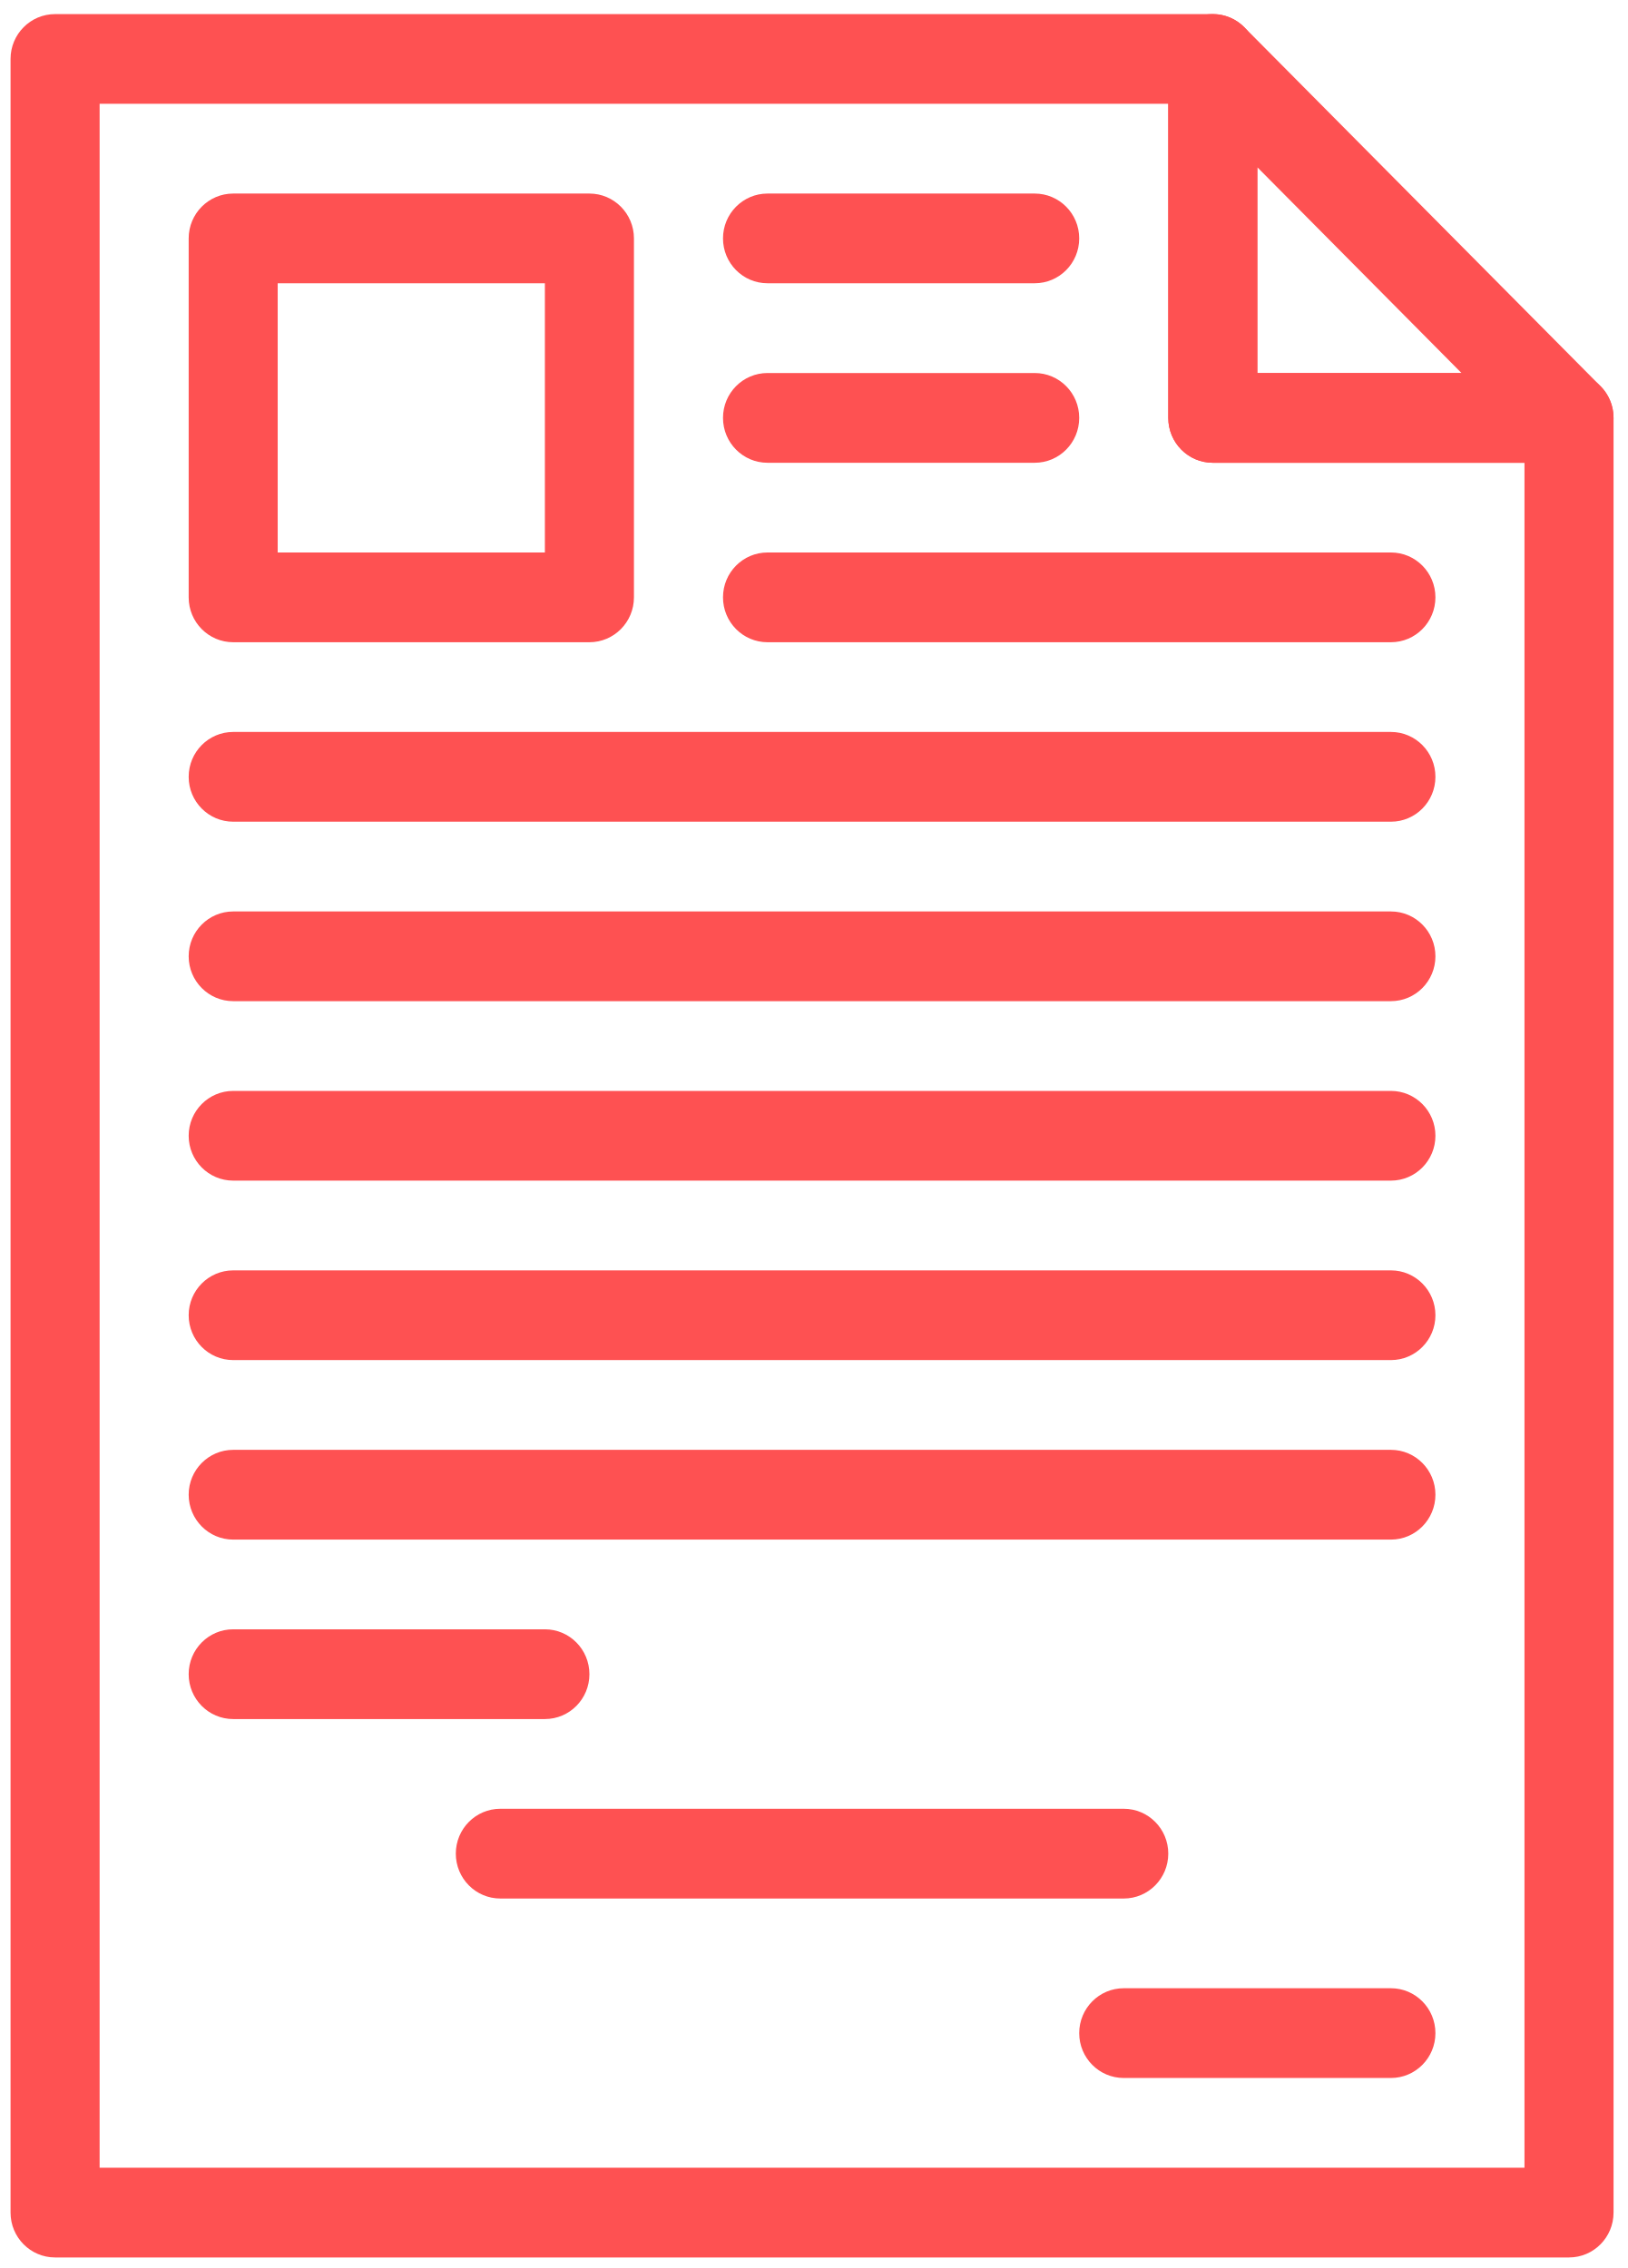
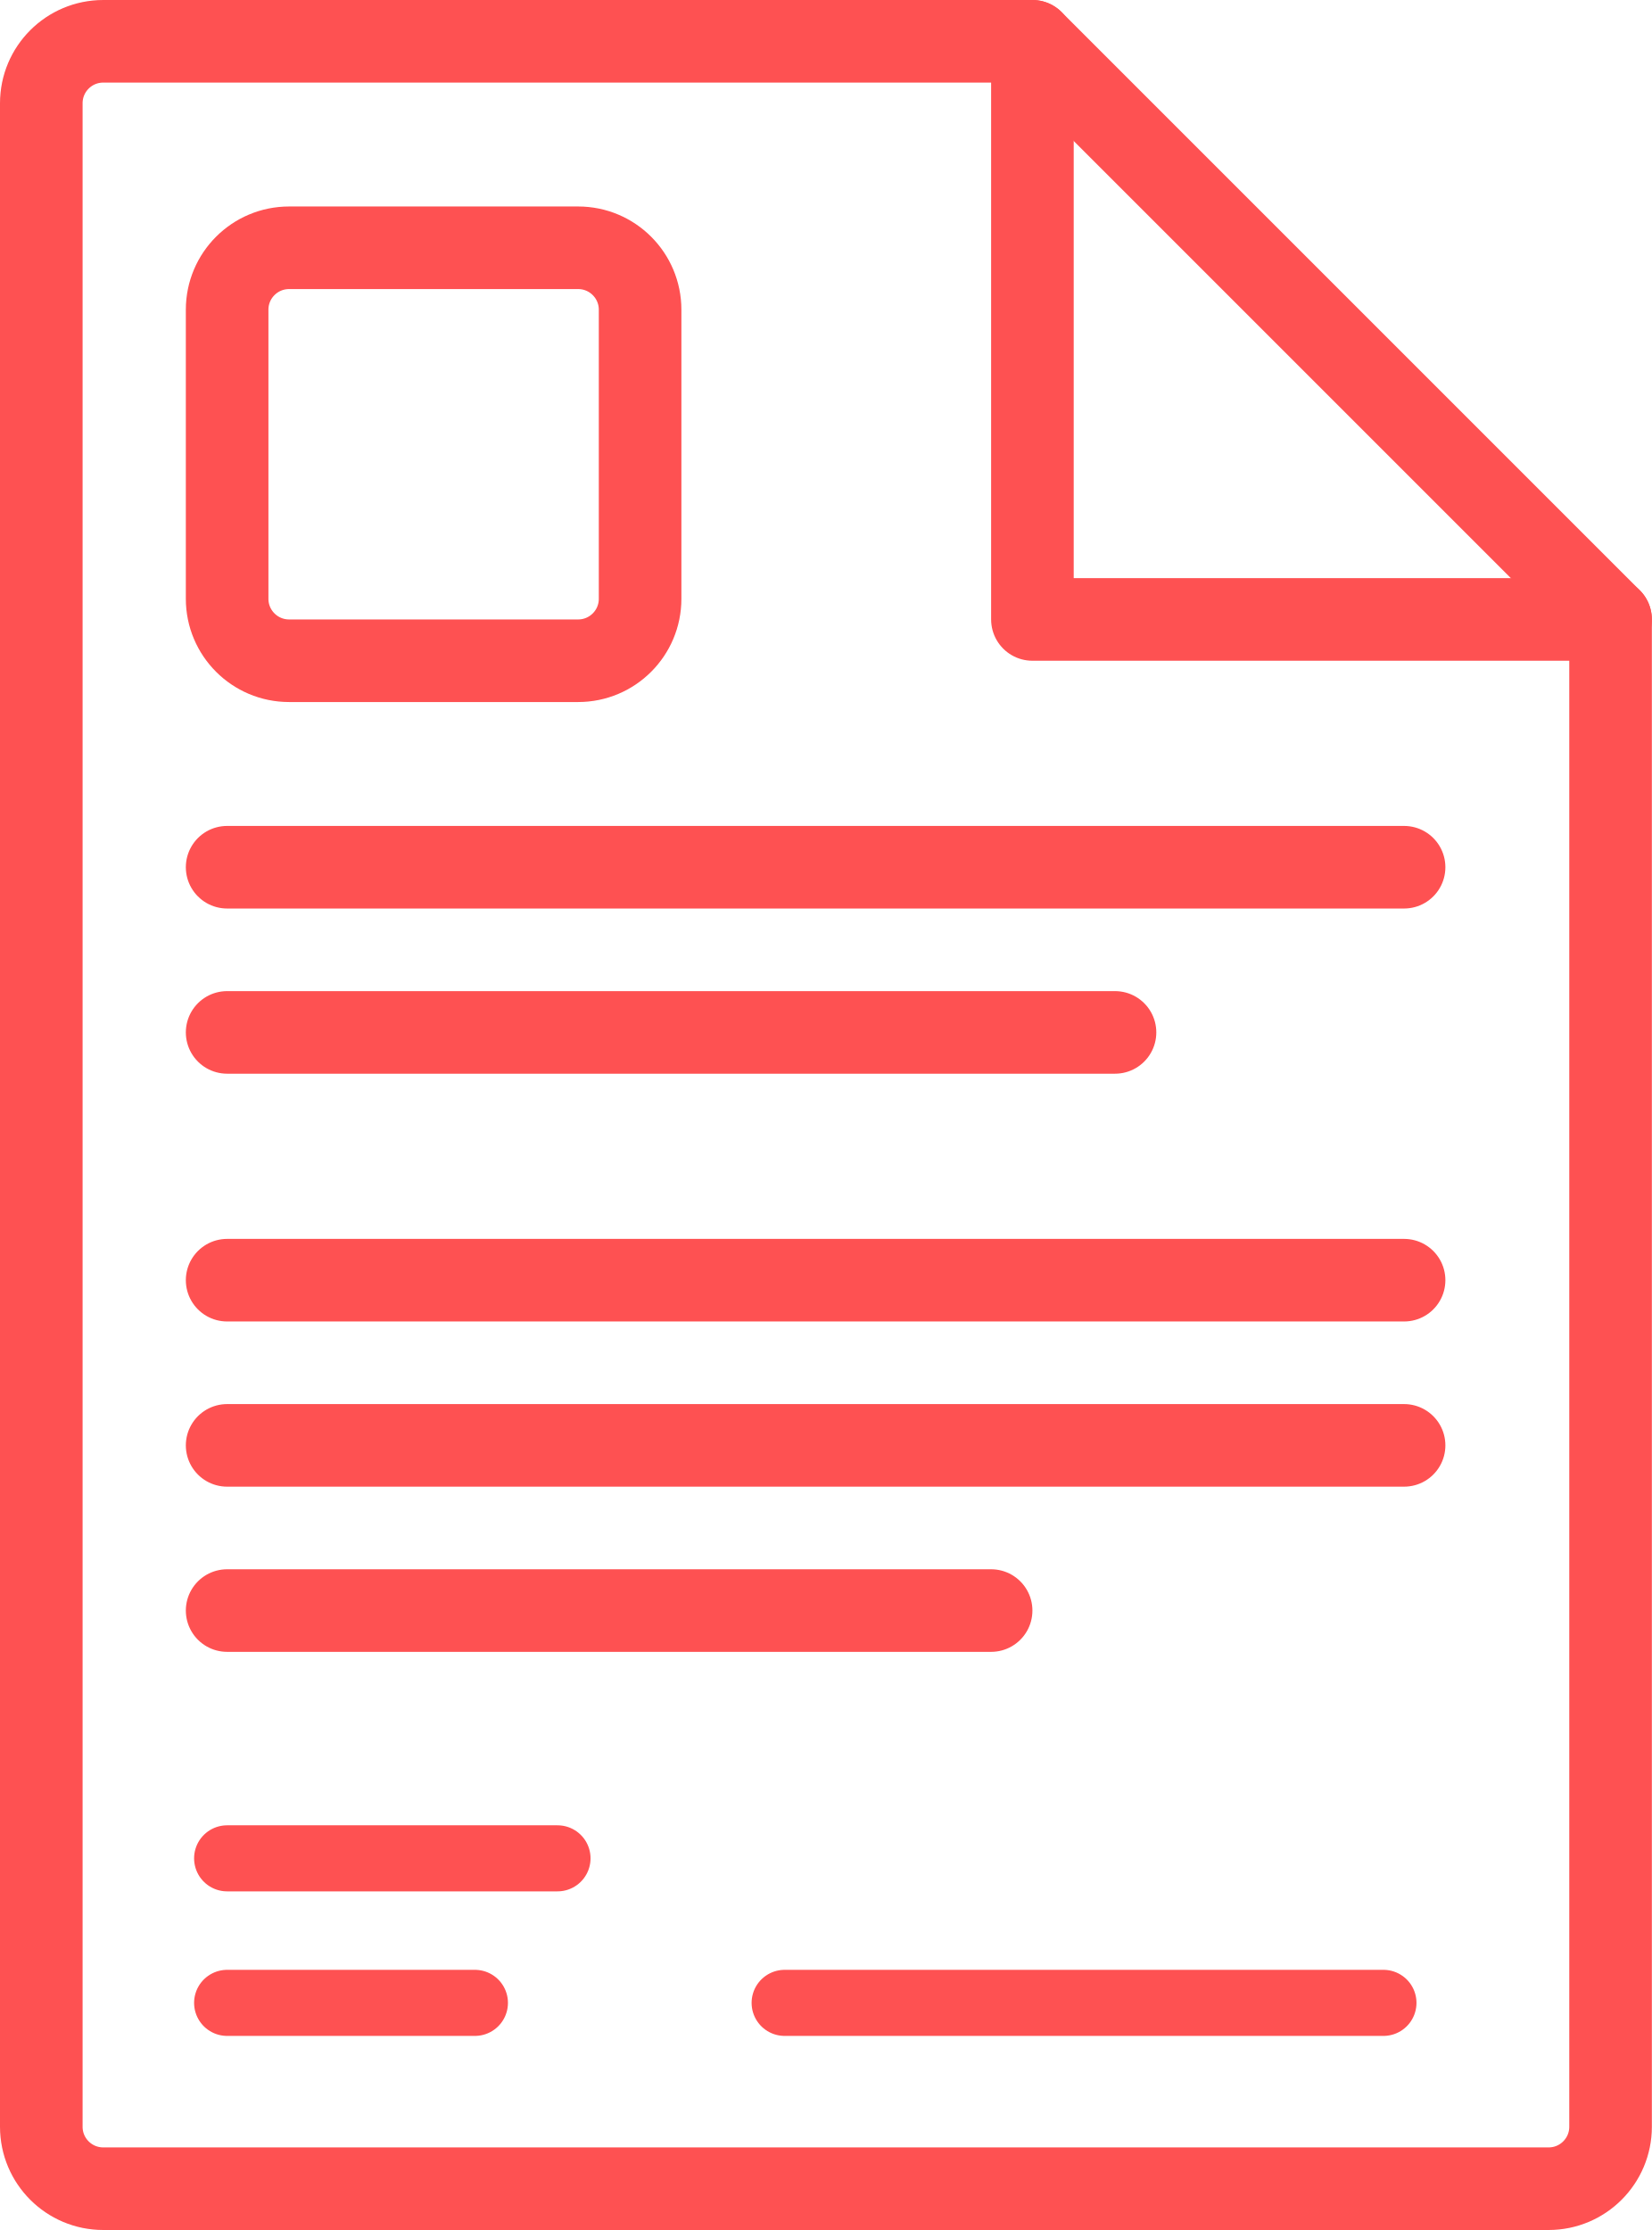
- <svg xmlns="http://www.w3.org/2000/svg" viewBox="832.464 2052.082 38.56 53.748">
-   <path fill="#fe5152" fill-rule="nonzero" d="M869.636 2105.58 L833.769 2105.58 C833.186 2105.58 832.714 2105.104 832.714 2104.517 L832.714 2053.479 C832.714 2052.892 833.186 2052.416 833.769 2052.416 L861.197 2052.416 C861.779 2052.416 862.252 2052.892 862.252 2053.479 L862.252 2060.922 L869.636 2060.922 C870.219 2060.922 870.691 2061.398 870.691 2061.985 L870.691 2104.517 C870.691 2105.104 870.219 2105.58 869.636 2105.58 M834.824 2103.454 L868.581 2103.454 L868.581 2063.049 L861.197 2063.049 C860.614 2063.049 860.142 2062.573 860.142 2061.985 L860.142 2054.542 L834.824 2054.542 L834.824 2103.454" />
-   <path fill="#fe5152" fill-rule="nonzero" d="M869.636 2063.049 L861.197 2063.049 C860.614 2063.049 860.142 2062.573 860.142 2061.985 L860.142 2053.479 C860.142 2053.049 860.399 2052.661 860.793 2052.497 C861.187 2052.332 861.641 2052.423 861.943 2052.727 L870.382 2061.233 C870.684 2061.537 870.774 2061.995 870.611 2062.392 C870.447 2062.789 870.063 2063.049 869.636 2063.049 M862.252 2060.922 L867.089 2060.922 L862.252 2056.046 L862.252 2060.922" />
-   <path fill="#fe5152" fill-rule="nonzero" d="M846.428 2067.302 L837.989 2067.302 C837.406 2067.302 836.934 2066.826 836.934 2066.238 L836.934 2057.732 C836.934 2057.145 837.406 2056.669 837.989 2056.669 L846.428 2056.669 C847.01 2056.669 847.483 2057.145 847.483 2057.732 L847.483 2066.238 C847.483 2066.826 847.01 2067.302 846.428 2067.302 M839.043 2065.175 L845.373 2065.175 L845.373 2058.795 L839.043 2058.795 L839.043 2065.175" />
-   <path fill="#fe5152" fill-rule="nonzero" d="M856.977 2058.795 L850.648 2058.795 C850.065 2058.795 849.593 2058.319 849.593 2057.732 C849.593 2057.145 850.065 2056.669 850.648 2056.669 L856.977 2056.669 C857.56 2056.669 858.032 2057.145 858.032 2057.732 C858.032 2058.319 857.56 2058.795 856.977 2058.795" />
-   <path fill="#fe5152" fill-rule="nonzero" d="M856.977 2063.049 L850.648 2063.049 C850.065 2063.049 849.593 2062.573 849.593 2061.985 C849.593 2061.398 850.065 2060.922 850.648 2060.922 L856.977 2060.922 C857.56 2060.922 858.032 2061.398 858.032 2061.985 C858.032 2062.573 857.56 2063.049 856.977 2063.049" />
-   <path fill="#fe5152" fill-rule="nonzero" d="M865.417 2067.302 L850.648 2067.302 C850.065 2067.302 849.593 2066.826 849.593 2066.238 C849.593 2065.651 850.065 2065.175 850.648 2065.175 L865.417 2065.175 C865.999 2065.175 866.471 2065.651 866.471 2066.238 C866.471 2066.826 865.999 2067.302 865.417 2067.302" />
-   <path fill="#fe5152" fill-rule="nonzero" d="M865.417 2071.555 L837.989 2071.555 C837.406 2071.555 836.934 2071.079 836.934 2070.492 C836.934 2069.904 837.406 2069.428 837.989 2069.428 L865.417 2069.428 C865.999 2069.428 866.471 2069.904 866.471 2070.492 C866.471 2071.079 865.999 2071.555 865.417 2071.555" />
-   <path fill="#fe5152" fill-rule="nonzero" d="M865.417 2075.808 L837.989 2075.808 C837.406 2075.808 836.934 2075.332 836.934 2074.745 C836.934 2074.157 837.406 2073.682 837.989 2073.682 L865.417 2073.682 C865.999 2073.682 866.471 2074.157 866.471 2074.745 C866.471 2075.332 865.999 2075.808 865.417 2075.808" />
-   <path fill="#fe5152" fill-rule="nonzero" d="M865.417 2080.061 L837.989 2080.061 C837.406 2080.061 836.934 2079.585 836.934 2078.998 C836.934 2078.411 837.406 2077.935 837.989 2077.935 L865.417 2077.935 C865.999 2077.935 866.471 2078.411 866.471 2078.998 C866.471 2079.585 865.999 2080.061 865.417 2080.061" />
-   <path fill="#fe5152" fill-rule="nonzero" d="M865.417 2084.314 L837.989 2084.314 C837.406 2084.314 836.934 2083.838 836.934 2083.251 C836.934 2082.664 837.406 2082.188 837.989 2082.188 L865.417 2082.188 C865.999 2082.188 866.471 2082.664 866.471 2083.251 C866.471 2083.838 865.999 2084.314 865.417 2084.314" />
-   <path fill="#fe5152" fill-rule="nonzero" d="M865.417 2088.568 L837.989 2088.568 C837.406 2088.568 836.934 2088.091 836.934 2087.504 C836.934 2086.917 837.406 2086.441 837.989 2086.441 L865.417 2086.441 C865.999 2086.441 866.471 2086.917 866.471 2087.504 C866.471 2088.091 865.999 2088.568 865.417 2088.568" />
-   <path fill="#fe5152" fill-rule="nonzero" d="M845.373 2092.821 L837.989 2092.821 C837.406 2092.821 836.934 2092.345 836.934 2091.758 C836.934 2091.17 837.406 2090.694 837.989 2090.694 L845.373 2090.694 C845.956 2090.694 846.428 2091.17 846.428 2091.758 C846.428 2092.345 845.956 2092.821 845.373 2092.821" />
-   <path fill="#fe5152" fill-rule="nonzero" d="M859.087 2097.074 L844.318 2097.074 C843.735 2097.074 843.263 2096.598 843.263 2096.01 C843.263 2095.423 843.735 2094.947 844.318 2094.947 L859.087 2094.947 C859.67 2094.947 860.142 2095.423 860.142 2096.01 C860.142 2096.598 859.669 2097.074 859.087 2097.074" />
-   <path fill="#fe5152" fill-rule="nonzero" d="M865.417 2101.327 L859.087 2101.327 C858.504 2101.327 858.032 2100.851 858.032 2100.264 C858.032 2099.677 858.504 2099.2 859.087 2099.2 L865.417 2099.2 C865.999 2099.2 866.471 2099.677 866.471 2100.264 C866.471 2100.851 865.999 2101.327 865.417 2101.327" />
+ <svg xmlns="http://www.w3.org/2000/svg" viewBox="0 0 40 54" fill="none" stroke="#fe5152" stroke-width="2" stroke-linecap="round" stroke-linejoin="round">
+   <path d="M25 1H2.5A1.5 1.5 0 0 0 1 2.5v49A1.5 1.5 0 0 0 2.5 53h35a1.5 1.5 0 0 0 1.5-1.5V15Z" />
+   <path d="M25 1v14h14" />
+   <rect x="5.5" y="6" width="10" height="10" rx="1.5" />
+   <path d="M5.5 21H34" />
+   <path d="M5.5 25H27" />
+   <path d="M5.5 31H34" />
+   <path d="M5.5 35H34" />
+   <path d="M5.5 39H24" />
+   <path d="M5.5 45H13.5" stroke-width="1.6" />
+   <path d="M5.5 48.5H11.5" stroke-width="1.6" />
+   <path d="M19 48.5H33.5" stroke-width="1.6" />
</svg>
